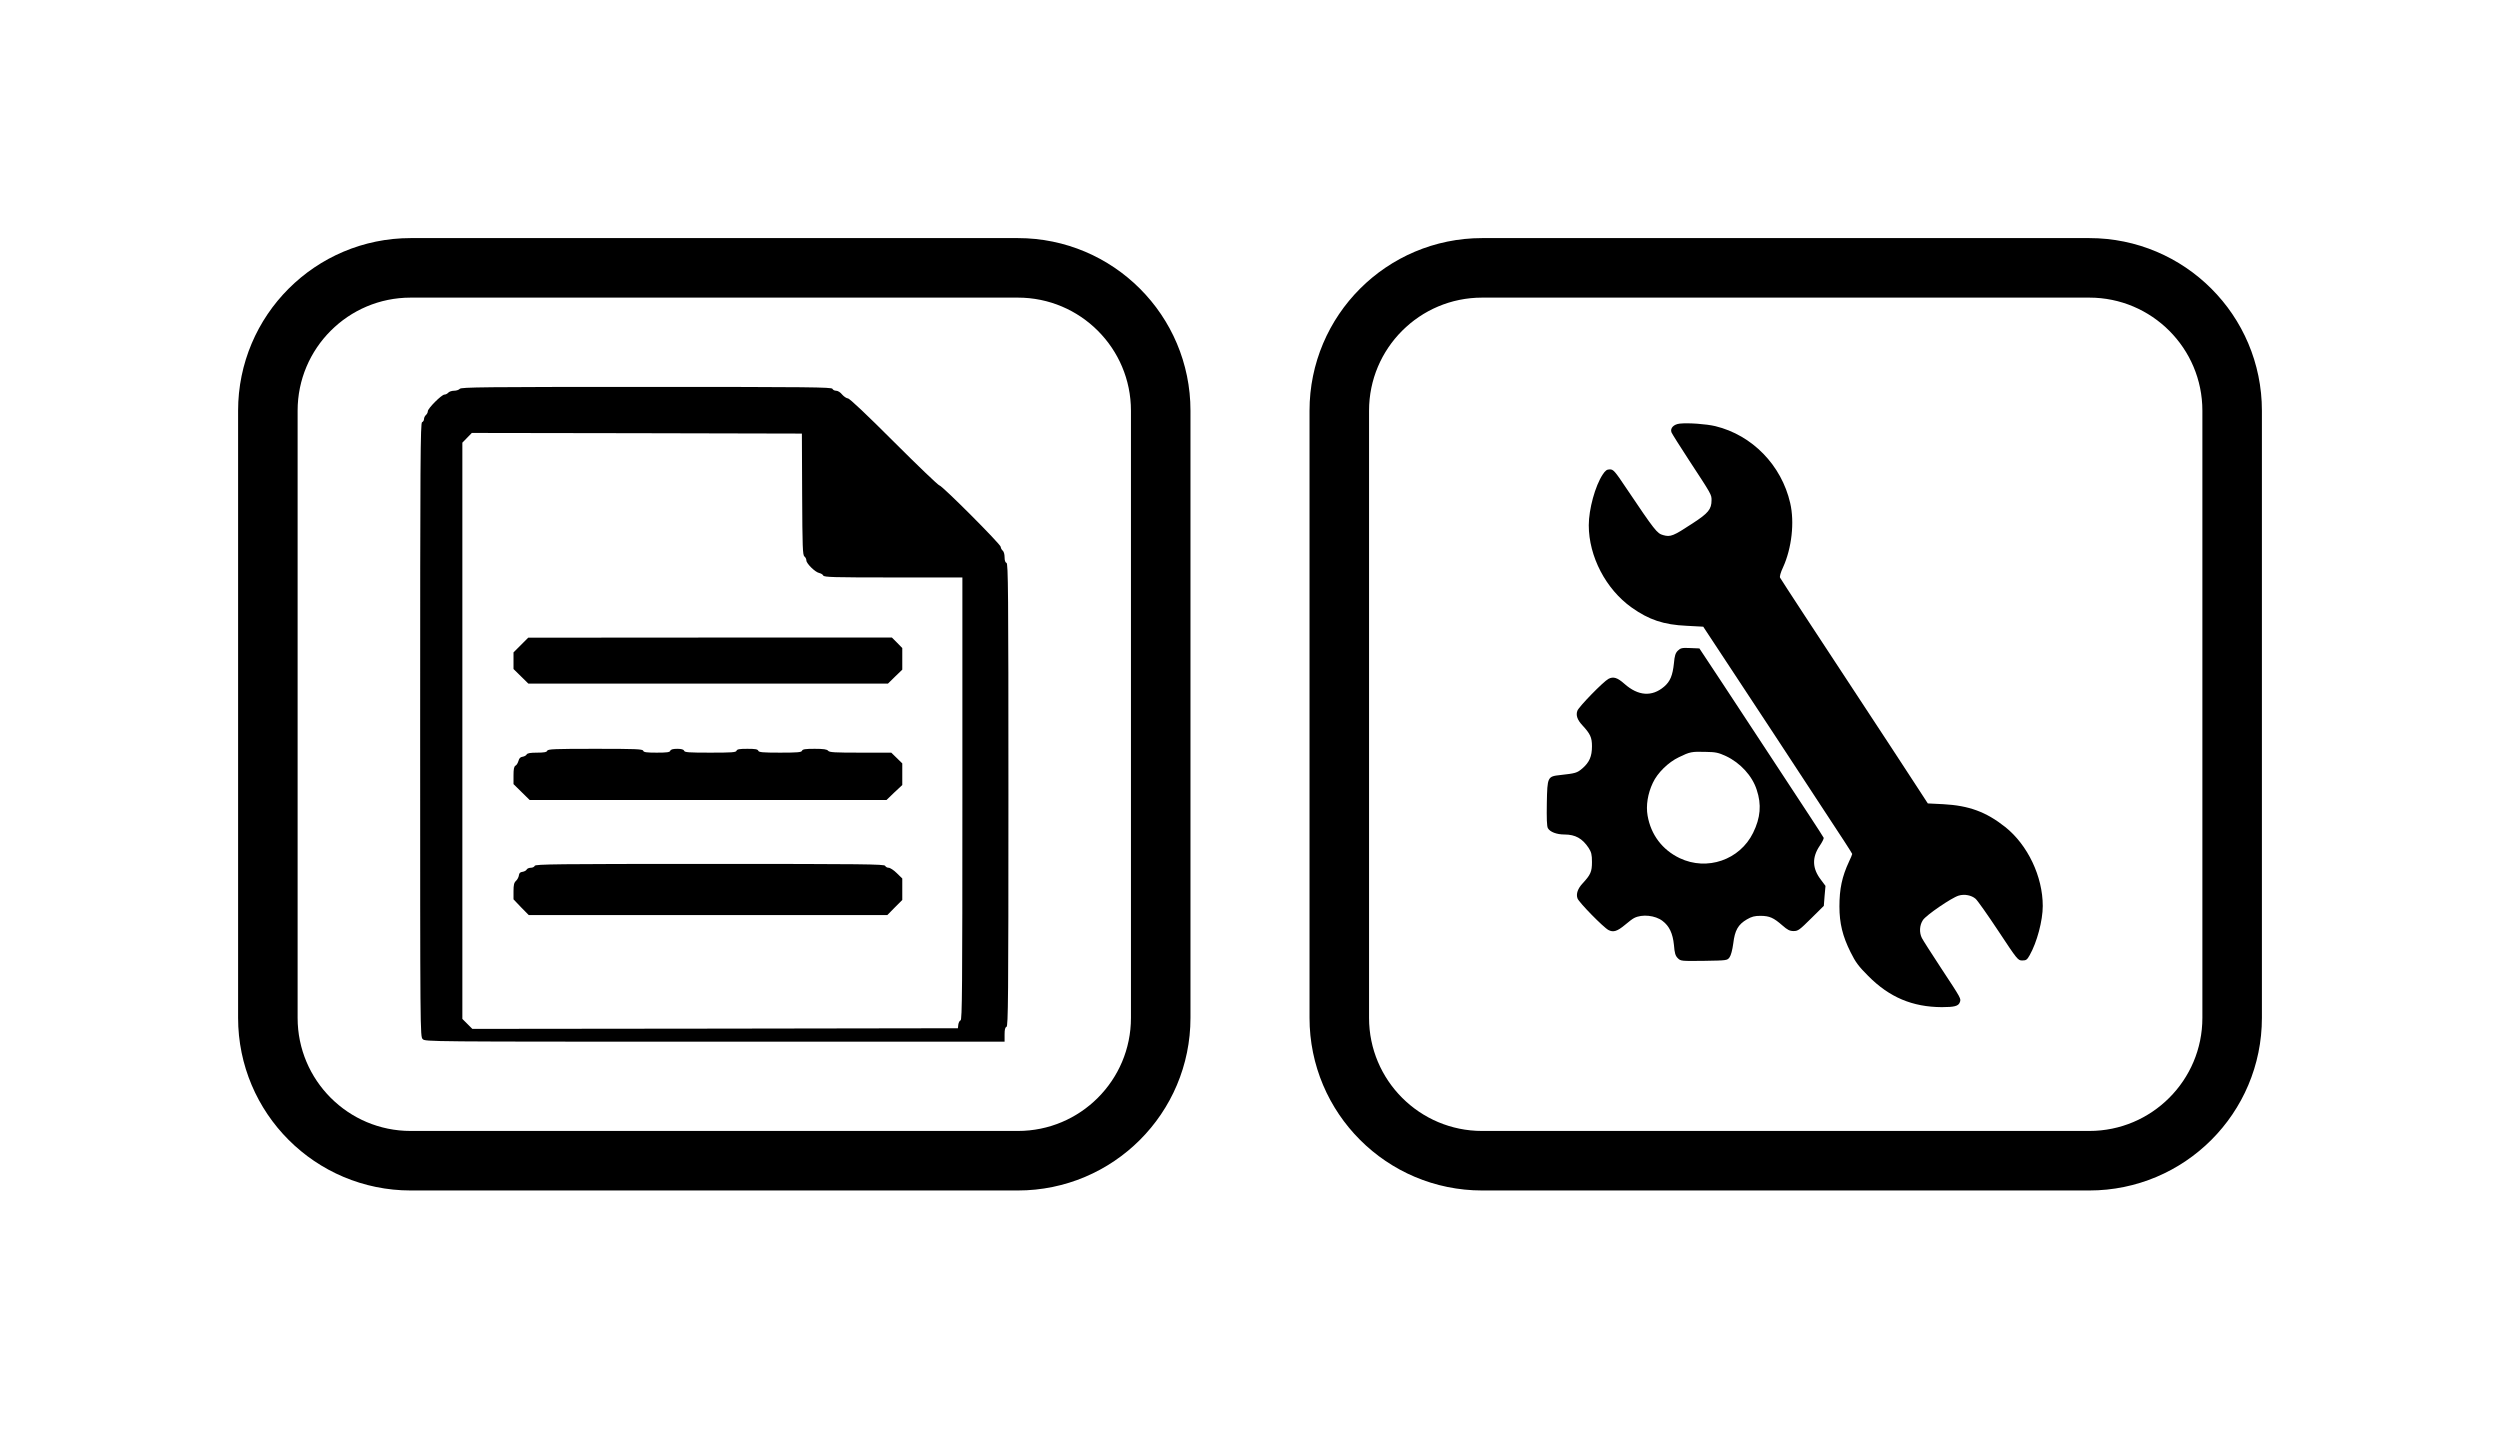
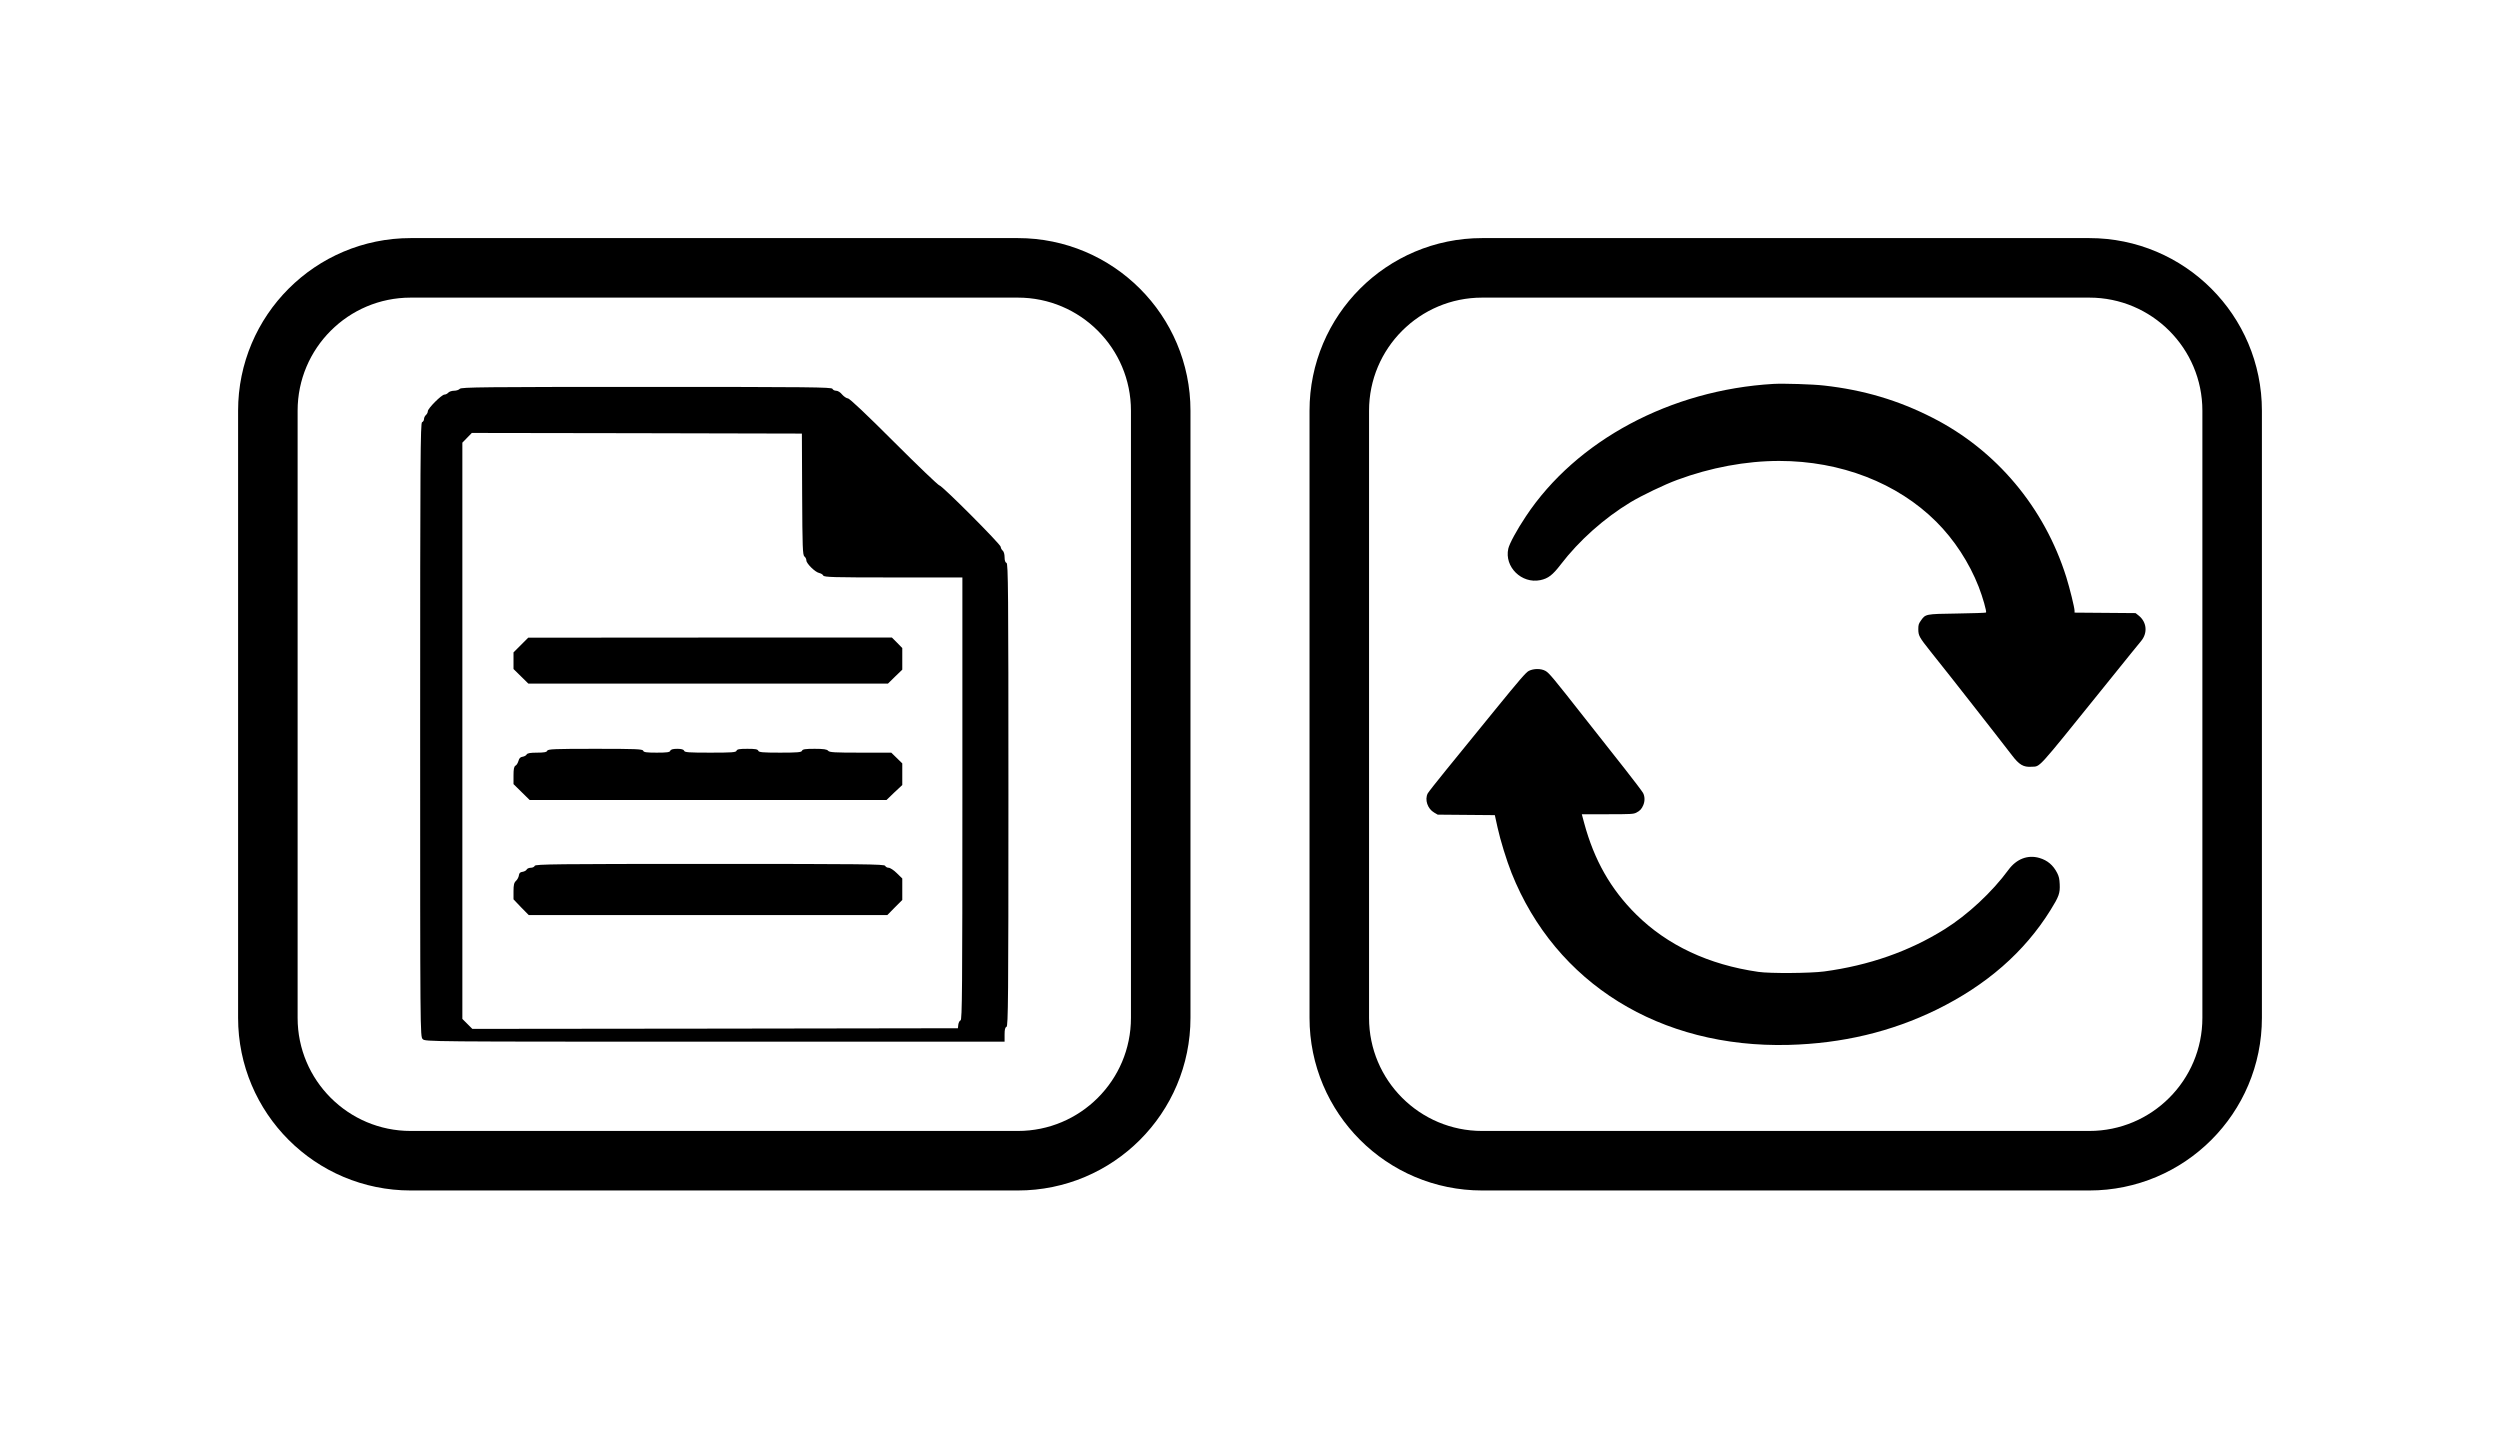
<svg xmlns="http://www.w3.org/2000/svg" viewBox="0 0 168 96" width="168" height="96" role="img" aria-label="Pictiq rendered message">
  <g id="pictiq-message" fill="none">
    <g class="pictiq-frame" data-frame="0">
      <g class="pictiq-token" data-type="icon" data-id="media_text">
        <svg x="16" y="16" width="64" height="64" viewBox="0 0 32 32" color="#000000">
          <defs>
            <clipPath id="f0_t0_icon-clip">
              <rect x="2" y="2" width="28" height="28" rx="3.8" ry="3.8" />
            </clipPath>
          </defs>
          <g id="f0_t0_frame">
            <rect x="1" y="1" width="30" height="30" rx="4.8" ry="4.8" stroke="currentColor" stroke-width="2" fill="none" />
          </g>
          <g id="f0_t0_icon" clip-path="url(#f0_t0_icon-clip)">
            <g id="f0_t0_shape_media_text" transform="translate(5 5) scale(0.042969)">
              <g transform="translate(0,512) scale(0.1,-0.1)" fill="currentColor" stroke="none">
                <path d="M570 5105 c-7 -8 -27 -15 -45 -15 -18 0 -38 -7 -45 -15 -7 -8 -20 -15 -30 -15 -22 0 -130 -108 -130 -130 0 -10 -7 -23 -15 -30 -8 -7 -15 -21 -15 -32 0 -10 -7 -21 -15 -24 -13 -5 -15 -282 -15 -2405 0 -2386 0 -2399 20 -2419 20 -20 33 -20 2285 -20 l2265 0 0 55 c0 40 4 57 15 61 13 5 15 216 15 1814 0 1598 -2 1809 -15 1814 -10 3 -15 19 -15 44 0 23 -6 45 -15 52 -8 7 -15 20 -15 29 0 20 -460 481 -480 481 -8 0 -168 153 -355 340 -215 215 -347 340 -360 340 -11 1 -31 14 -45 30 -14 18 -34 30 -47 30 -13 0 -26 7 -29 15 -5 13 -176 15 -1454 15 -1274 0 -1449 -2 -1460 -15z m2677 -825 c2 -415 4 -476 18 -486 8 -6 15 -20 15 -31 0 -24 69 -92 100 -98 13 -3 28 -11 32 -20 8 -13 76 -15 548 -15 l540 0 0 -1729 c0 -1489 -2 -1730 -14 -1734 -8 -3 -16 -18 -18 -34 l-3 -28 -1899 -3 -1898 -2 -39 39 -39 39 0 2253 0 2253 37 38 37 38 1291 -2 1290 -3 2 -475z" />
                <path d="M1048 3102 l-58 -58 0 -65 0 -65 58 -57 58 -57 1406 0 1406 0 56 55 56 54 0 85 0 84 -40 41 -41 41 -1422 0 -1422 -1 -57 -57z" />
                <path d="M1254 2275 c-5 -11 -24 -15 -80 -15 -52 0 -75 -4 -81 -14 -4 -8 -19 -16 -32 -18 -17 -2 -27 -12 -32 -32 -5 -17 -15 -34 -24 -38 -11 -7 -15 -26 -15 -76 l0 -68 63 -62 63 -62 1395 0 1396 0 61 59 62 58 0 84 0 85 -43 42 -43 42 -241 0 c-202 0 -243 2 -253 15 -9 11 -35 15 -105 15 -73 0 -94 -3 -99 -15 -4 -12 -33 -15 -171 -15 -138 0 -167 3 -171 15 -5 12 -24 15 -85 15 -62 0 -81 -3 -85 -15 -5 -13 -38 -15 -205 -15 -168 0 -201 2 -205 15 -4 10 -21 15 -54 15 -33 0 -50 -5 -54 -15 -4 -12 -26 -15 -106 -15 -80 0 -102 3 -106 15 -5 13 -56 15 -375 15 -319 0 -370 -2 -375 -15z" />
                <path d="M1156 1375 c-3 -8 -17 -15 -30 -15 -14 0 -29 -6 -33 -14 -4 -8 -19 -16 -33 -18 -18 -2 -26 -10 -28 -28 -2 -14 -12 -33 -23 -43 -15 -14 -19 -32 -19 -81 l0 -63 59 -62 60 -61 1402 0 1402 0 58 59 59 59 0 84 0 84 -43 42 c-23 23 -52 42 -64 42 -11 0 -23 7 -27 15 -5 13 -166 15 -1370 15 -1203 0 -1365 -2 -1370 -15z" />
              </g>
            </g>
          </g>
        </svg>
      </g>
-       <g class="pictiq-token" data-type="icon" data-id="service_tools">
+       <g class="pictiq-token" data-type="icon" data-id="action_change">
        <svg x="88" y="16" width="64" height="64" viewBox="0 0 32 32" color="#000000">
          <defs>
-             <clipPath id="f0_t1_icon-clip">
+             <clipPath id="f0_t1_action-change-clip">
              <rect x="2" y="2" width="28" height="28" rx="3.8" ry="3.8" />
            </clipPath>
          </defs>
          <g id="f0_t1_frame">
-             <rect x="1" y="1" width="30" height="30" rx="4.8" ry="4.8" stroke="currentColor" stroke-width="2" fill="none" />
+             <rect x="1" y="1" width="30" height="30" rx="4.8" ry="4.8" fill="none" stroke="currentColor" stroke-width="2" />
          </g>
-           <g id="f0_t1_icon" clip-path="url(#f0_t1_icon-clip)">
-             <g id="f0_t1_shape_service_tools" transform="translate(5 5) scale(0.042969)">
-               <g transform="translate(0,512) scale(0.1,-0.1)" fill="currentColor" stroke="none">
-                 <path d="M1732 4833 c-48 -5 -78 -36 -65 -69 4 -10 66 -109 138 -219 175 -267 175 -267 175 -310 0 -72 -25 -102 -148 -182 -152 -100 -173 -108 -230 -92 -48 13 -64 33 -290 369 -88 132 -100 145 -127 145 -23 0 -35 -8 -56 -40 -59 -89 -109 -272 -109 -397 0 -244 134 -500 335 -643 135 -96 251 -135 430 -143 l130 -7 180 -273 c99 -149 270 -409 380 -577 110 -168 291 -444 402 -613 112 -169 203 -310 203 -314 0 -4 -11 -31 -25 -60 -55 -118 -75 -214 -75 -351 0 -131 25 -233 87 -357 39 -79 63 -111 138 -186 165 -167 346 -243 576 -244 97 0 129 8 140 37 11 30 16 22 -148 271 -73 111 -140 216 -148 232 -22 43 -19 101 8 141 26 39 223 174 279 191 46 14 101 3 133 -25 14 -12 94 -125 178 -252 150 -227 153 -230 187 -230 30 0 37 5 57 40 58 102 103 272 103 386 0 231 -118 478 -294 618 -149 118 -283 167 -483 178 l-122 6 -78 120 c-94 145 -313 479 -496 757 -262 398 -567 863 -581 888 -5 8 4 41 23 81 68 149 91 352 56 503 -68 296 -297 531 -585 601 -71 17 -210 27 -278 20z" />
-                 <path d="M1716 3057 c-18 -18 -25 -39 -30 -97 -10 -96 -29 -143 -77 -184 -95 -81 -203 -73 -310 22 -55 49 -87 59 -125 39 -41 -22 -231 -217 -243 -249 -13 -35 -1 -71 38 -113 63 -68 76 -96 76 -165 0 -79 -20 -126 -76 -174 -41 -35 -54 -38 -171 -51 -101 -11 -102 -14 -106 -219 -2 -118 0 -182 8 -196 16 -30 69 -50 130 -50 85 0 140 -31 189 -105 21 -33 26 -52 26 -110 0 -76 -11 -100 -72 -166 -39 -41 -54 -84 -41 -119 11 -31 202 -226 242 -247 38 -20 69 -10 130 41 28 24 60 48 71 53 62 32 165 21 222 -23 53 -40 80 -98 89 -188 5 -64 11 -84 30 -103 23 -23 26 -23 205 -21 181 3 182 3 200 28 11 15 22 57 29 109 12 102 38 147 106 187 38 22 60 28 108 28 70 -1 100 -14 170 -75 40 -35 57 -44 88 -44 35 0 46 9 137 99 l99 98 6 78 7 78 -35 47 c-69 89 -72 175 -10 267 19 28 33 56 31 62 -3 6 -51 82 -108 168 -57 87 -194 295 -304 463 -110 168 -281 428 -380 578 l-180 272 -73 3 c-64 3 -74 0 -96 -21z m377 -824 c112 -53 205 -154 240 -263 39 -116 30 -219 -28 -337 -104 -212 -360 -300 -574 -198 -136 65 -225 183 -251 332 -14 79 1 173 41 257 36 78 121 161 203 200 88 43 100 45 211 42 78 -1 99 -6 158 -33z" />
+           <g id="f0_t1_shape_action_change" clip-path="url(#f0_t1_action-change-clip)" fill="currentColor" stroke="none">
+             <g transform="translate(3.8 4.7733) scale(0.02741573)">
+               <g transform="translate(0 819) scale(0.1 -0.1)">
+                 <path d="M4300 8144 c-1260 -73 -2417 -692 -3035 -1624 -110 -165 -201 -333 -215 -395 -50 -223 163 -433 392 -386 97 20 152 63 250 191 225 294 532 568 858 765 137 82 413 215 571 273 407 151 842 232 1249 232 753 0 1448 -269 1925 -745 220 -219 404 -501 520 -797 50 -128 100 -306 90 -316 -4 -4 -163 -9 -353 -12 -393 -6 -388 -5 -447 -89 -26 -37 -30 -52 -30 -104 1 -79 10 -96 153 -276 64 -80 175 -220 247 -311 72 -91 193 -246 270 -344 77 -98 199 -255 272 -348 72 -92 164 -211 204 -263 90 -119 142 -150 242 -143 111 7 50 -60 851 933 364 452 459 569 491 607 83 99 71 232 -28 312 l-39 31 -374 3 -374 3 0 22 c0 39 -59 277 -101 412 -268 854 -857 1556 -1639 1954 -421 215 -846 341 -1330 395 -135 16 -497 27 -620 20z M1302 4627 c-35 -17 -112 -107 -425 -491 -210 -258 -476 -585 -590 -725 -115 -141 -215 -269 -224 -285 -40 -77 -3 -189 79 -236 l43 -25 350 -3 350 -3 33 -150 c35 -159 110 -402 172 -559 540 -1354 1819 -2147 3395 -2107 658 17 1260 161 1814 432 611 300 1076 705 1396 1220 104 167 118 207 113 317 -3 66 -9 94 -31 138 -49 96 -119 155 -217 184 -143 42 -281 -11 -380 -145 -199 -272 -501 -553 -782 -728 -433 -271 -927 -444 -1478 -518 -168 -22 -663 -26 -805 -5 -611 88 -1116 326 -1498 704 -312 309 -515 667 -637 1120 l-29 108 315 0 c289 0 318 2 352 19 46 23 67 46 87 94 20 48 19 105 -3 147 -10 19 -112 154 -227 300 -115 146 -331 420 -481 610 -399 508 -444 562 -489 587 -54 30 -143 30 -203 0z" />
              </g>
            </g>
          </g>
        </svg>
      </g>
    </g>
  </g>
</svg>
